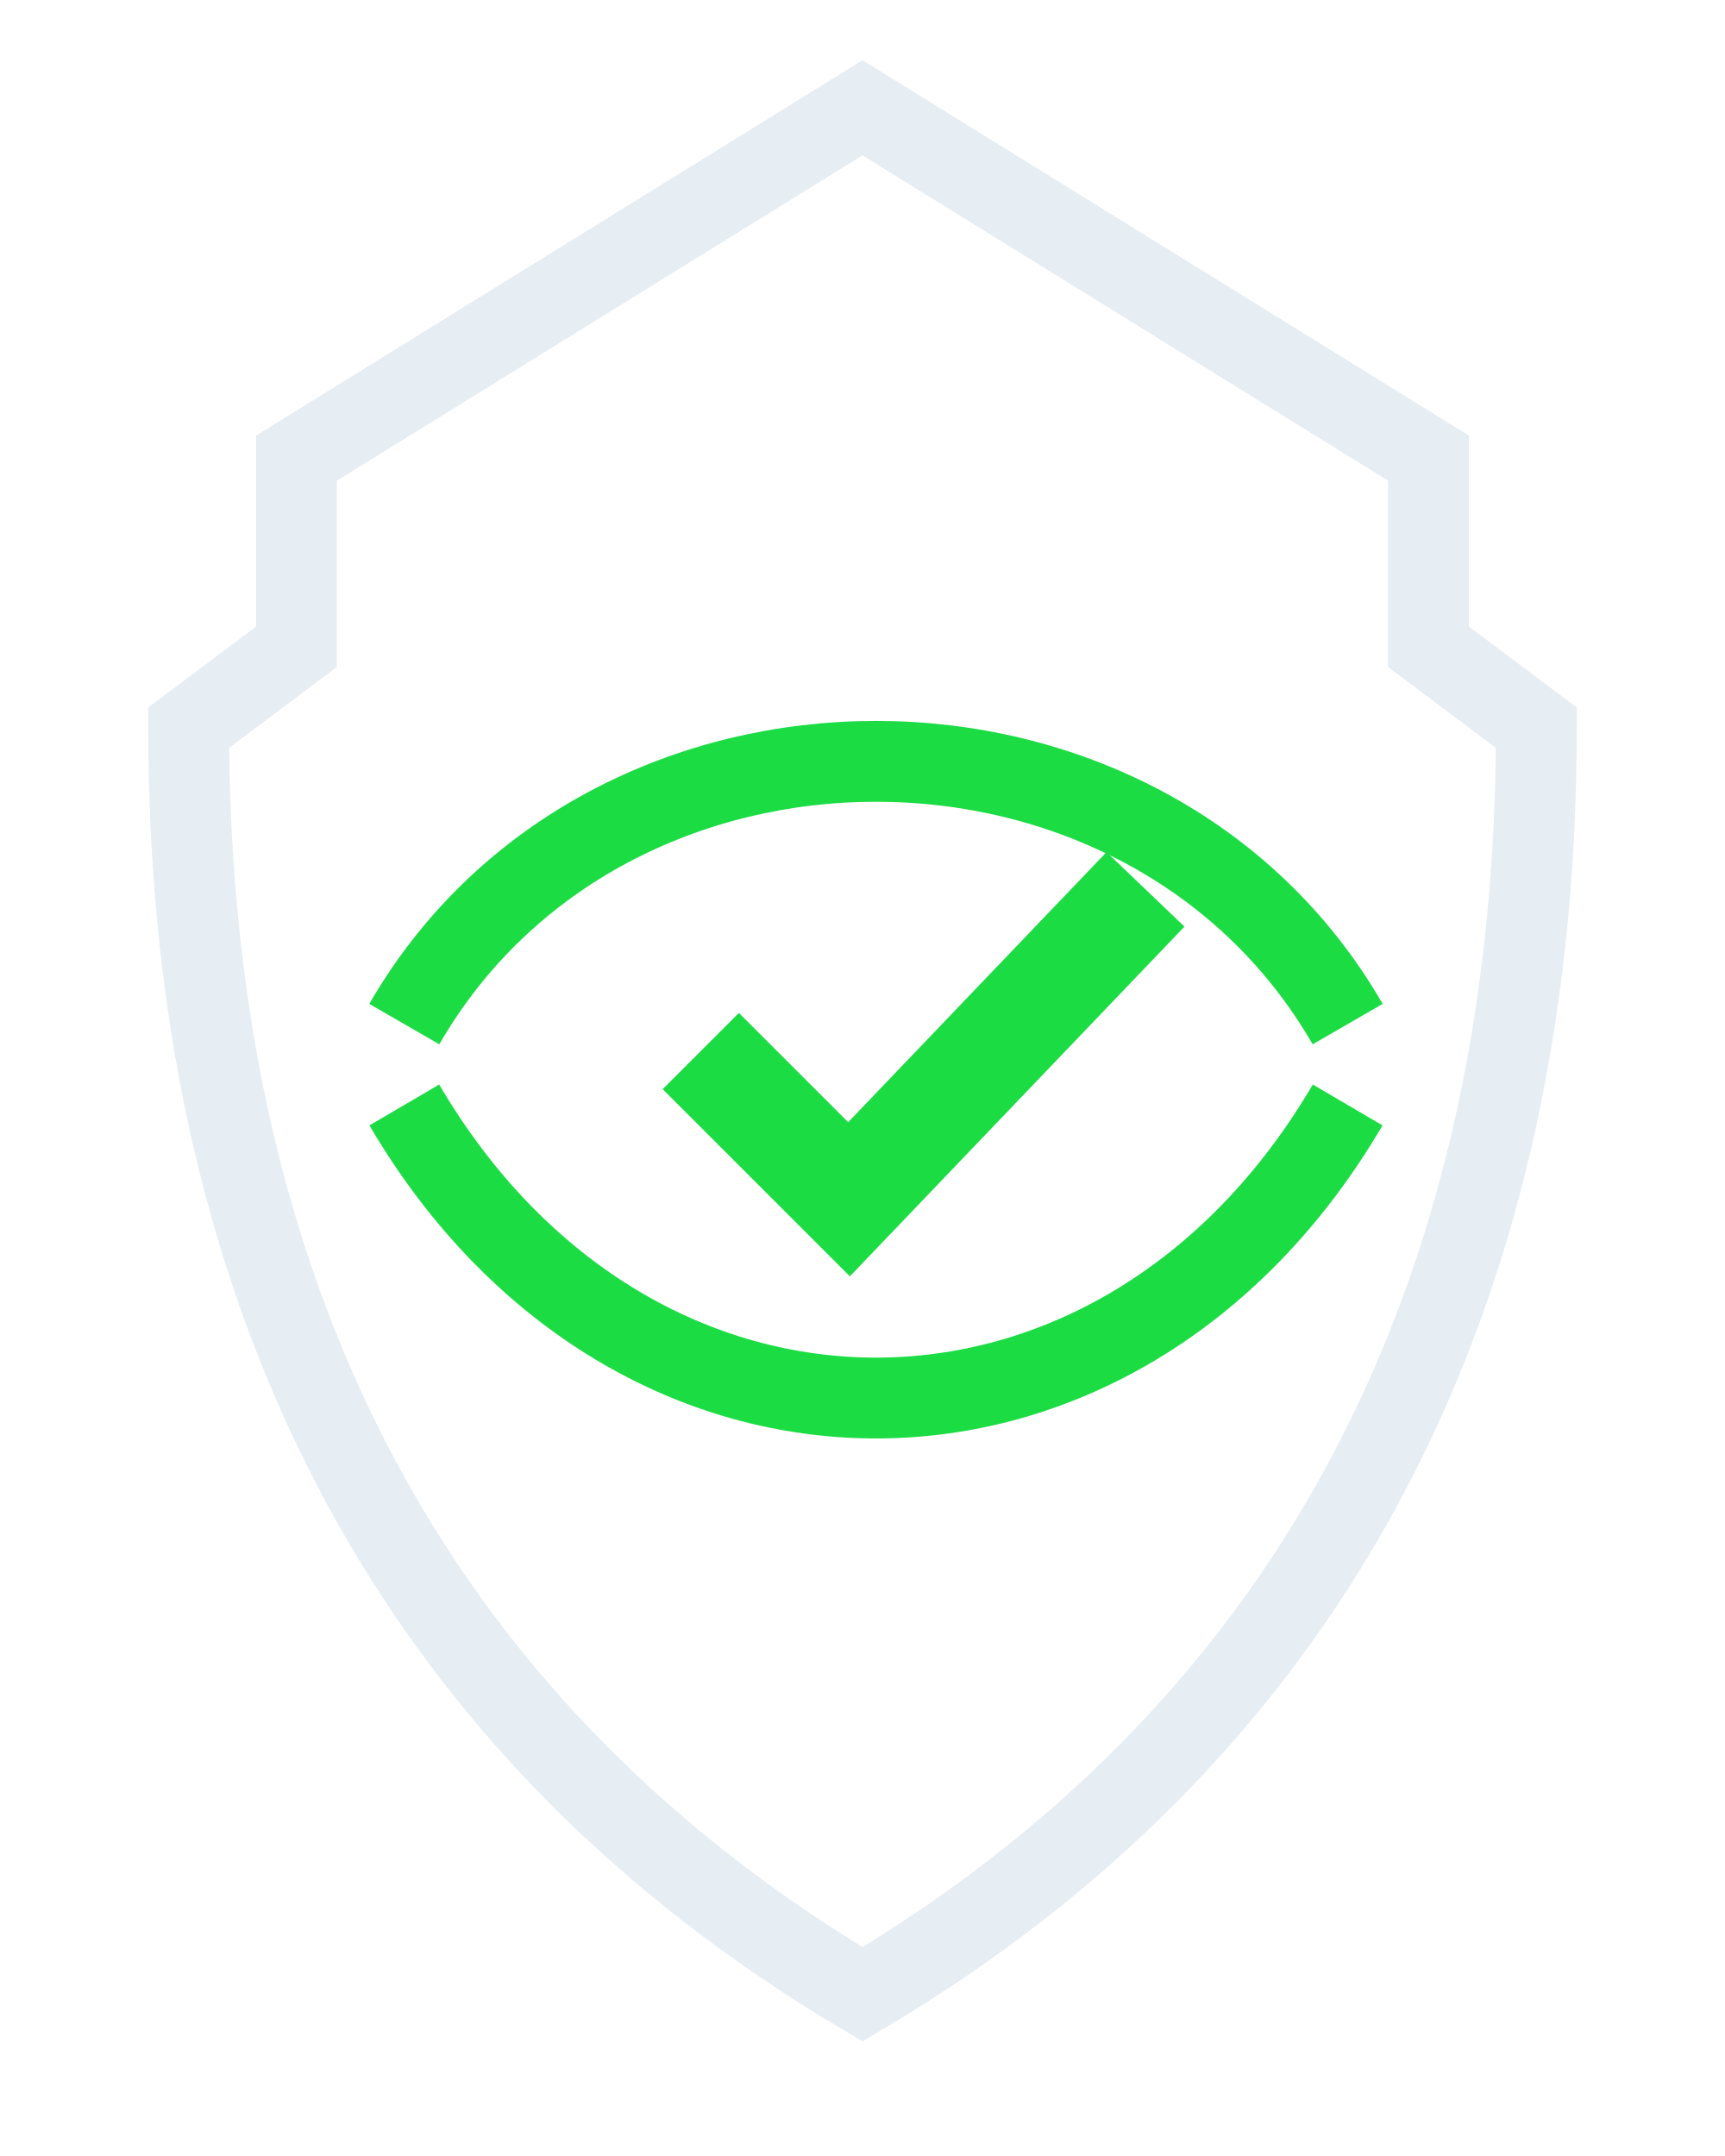
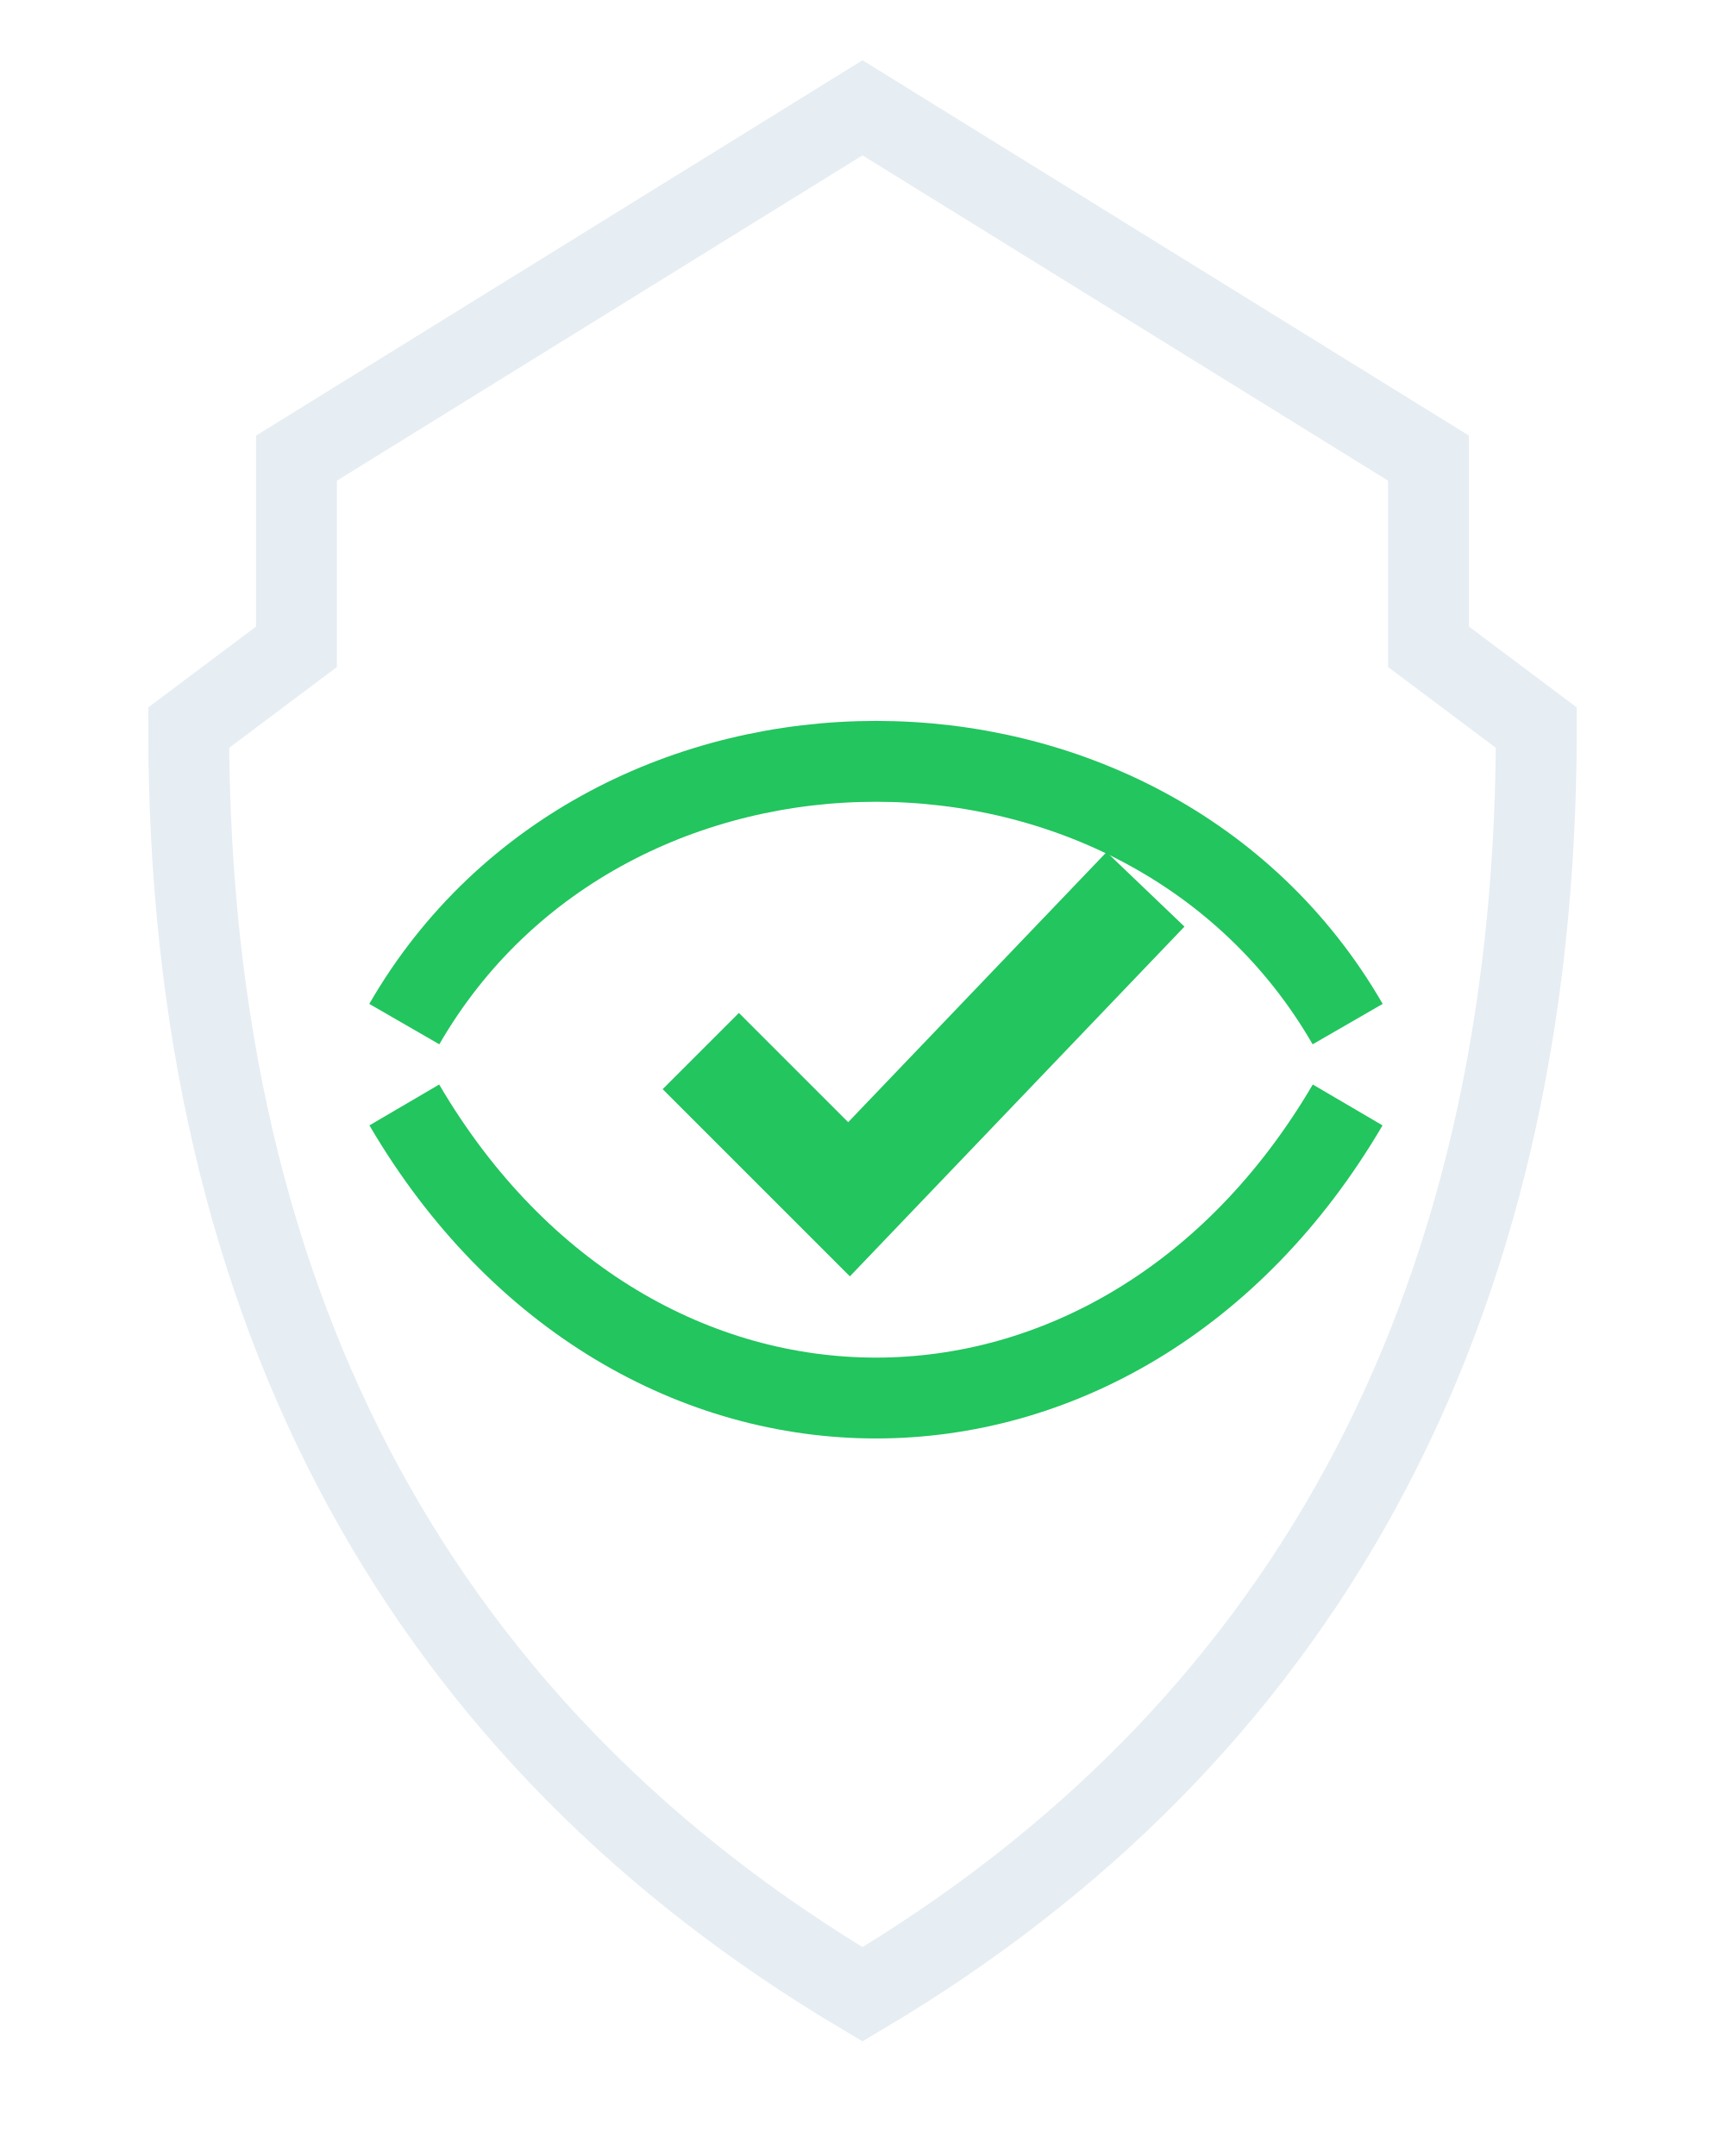
<svg xmlns="http://www.w3.org/2000/svg" viewBox="0 0 128 160" role="img" aria-label="TruthLens">
  <path d="M64 8 106 34V48L114 54C114 98 96 129 64 148 32 129 14 98 14 54L22 48V34Z" fill="none" stroke="#E6EDF3" stroke-width="6" />
-   <path d="M30 76C45 50 85 50 100 76M30 82C47 111 83 111 100 82" fill="none" stroke="#1CDC44" stroke-width="6" />
-   <path d="m52 78 11 11 22-23" fill="none" stroke="#1CDC44" stroke-width="8" />
+   <path d="M30 76C45 50 85 50 100 76M30 82C47 111 83 111 100 82" fill="none" stroke="#22C55E" stroke-width="6" />
+   <path d="m52 78 11 11 22-23" fill="none" stroke="#22C55E" stroke-width="8" />
</svg>
